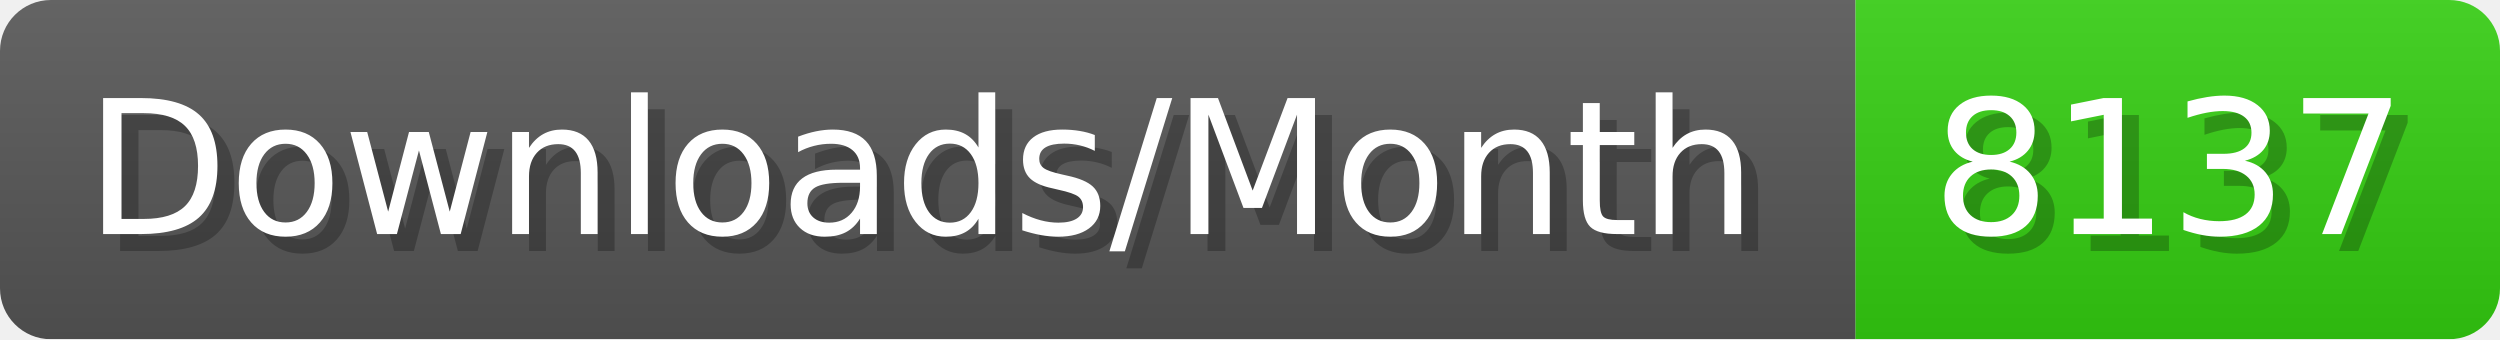
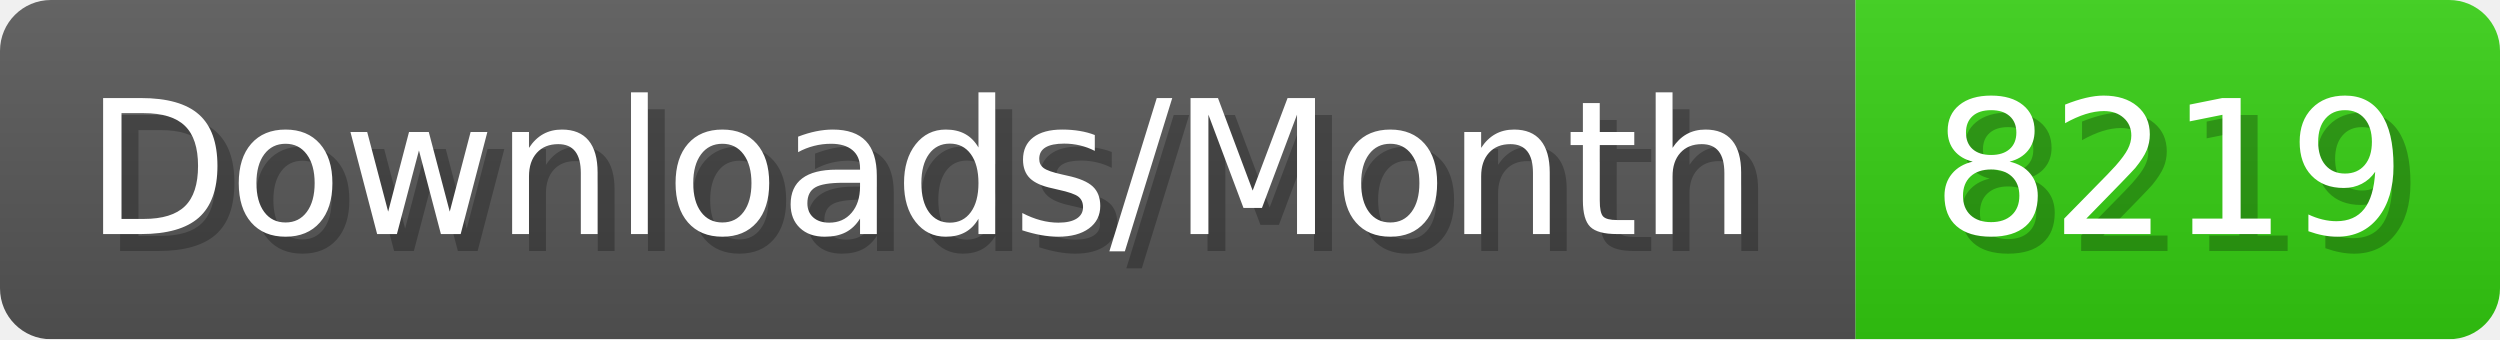
- <svg xmlns="http://www.w3.org/2000/svg" width="147.4" height="20" viewBox="0 0 1474 200" role="img" aria-label="Downloads/Month: 8137">
+ <svg xmlns="http://www.w3.org/2000/svg" width="147.4" height="20" viewBox="0 0 1474 200" role="img" aria-label="Downloads/Month: 8219">
  <linearGradient id="YlXUI" x2="0" y2="100%">
    <stop offset="0" stop-opacity=".1" stop-color="#EEE" />
    <stop offset="1" stop-opacity=".1" />
  </linearGradient>
  <mask id="JHhop">
    <rect width="1474" height="200" rx="30" fill="#FFF" />
  </mask>
  <g mask="url(#JHhop)">
    <rect width="1094" height="200" fill="#555" />
    <rect width="380" height="200" fill="#3C1" x="1094" />
    <rect width="1474" height="200" fill="url(#YlXUI)" />
  </g>
  <g aria-hidden="true" fill="#fff" text-anchor="start" font-family="Verdana,DejaVu Sans,sans-serif" font-size="110">
    <text x="60" y="148" textLength="994" fill="#000" opacity="0.25">Downloads/Month</text>
    <text x="50" y="138" textLength="994">Downloads/Month</text>
-     <text x="1149" y="148" textLength="280" fill="#000" opacity="0.25">8137</text>
-     <text x="1139" y="138" textLength="280">8137</text>
+     <text x="1149" y="148" textLength="280" fill="#000" opacity="0.25">8219</text>
+     <text x="1139" y="138" textLength="280">8219</text>
  </g>
</svg>
